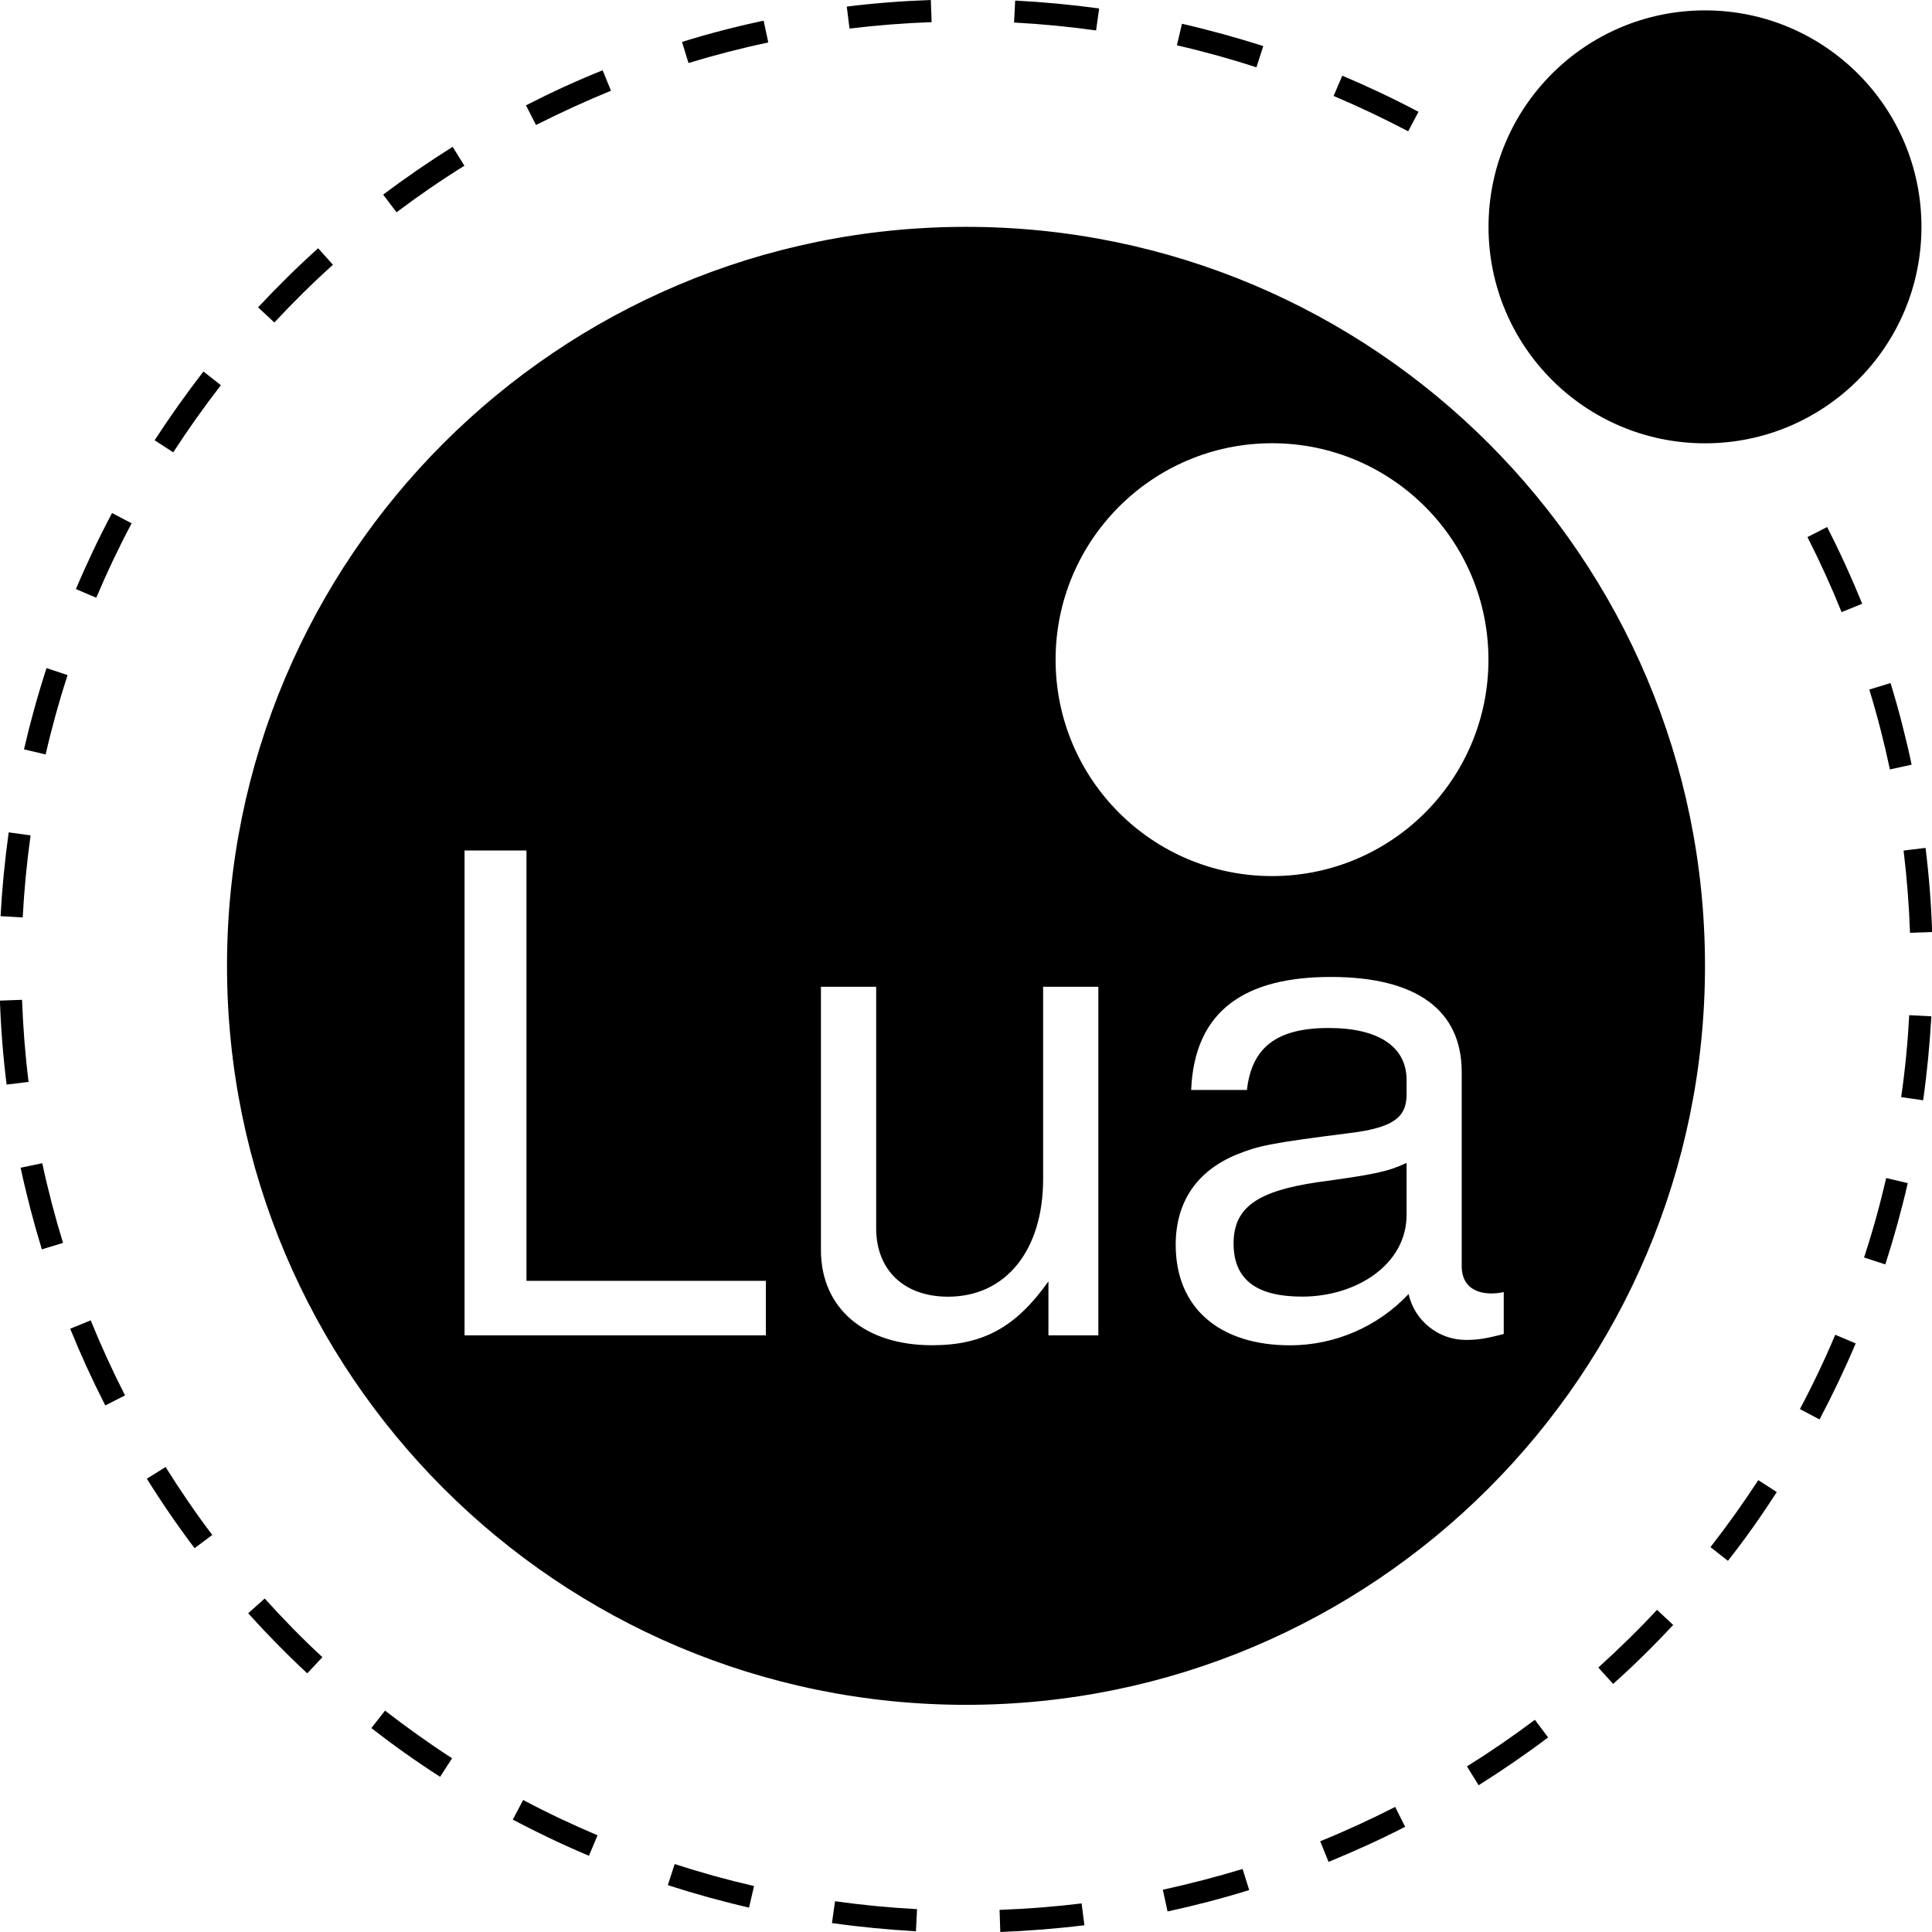
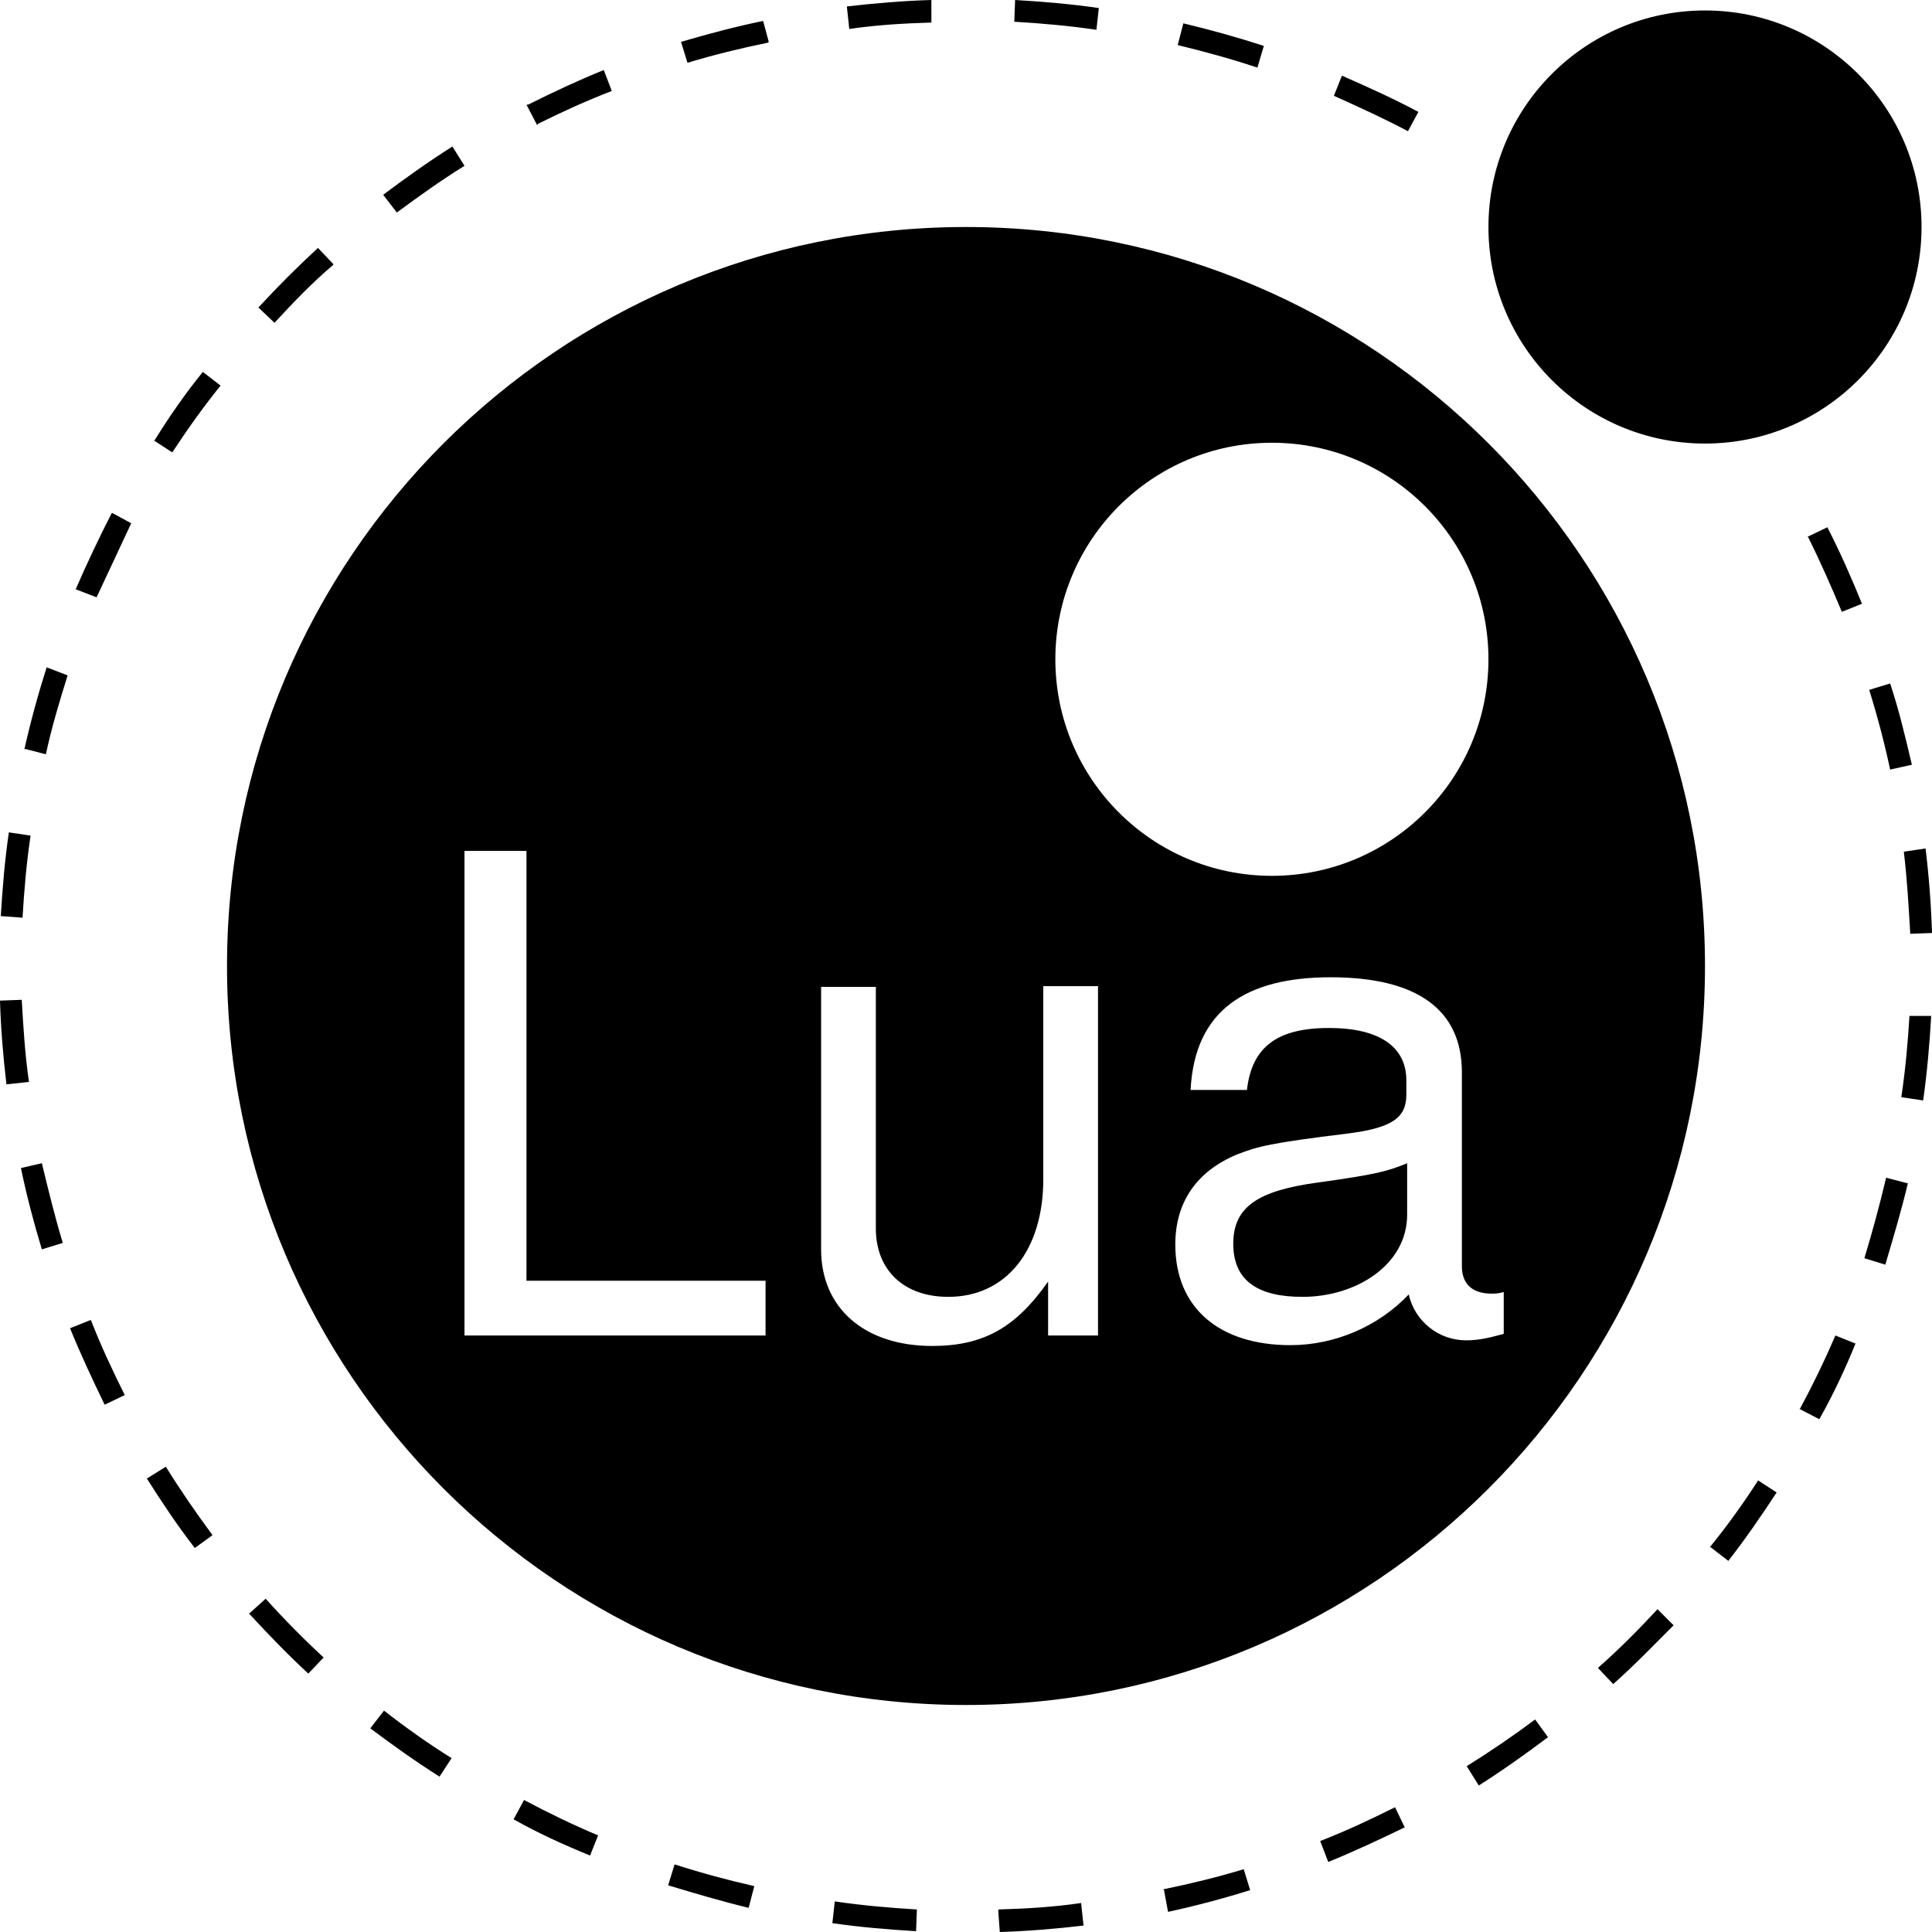
- <svg xmlns="http://www.w3.org/2000/svg" role="img" viewBox="0 0 24 24">
-   <path d="M.38 10.377l-.272-.037c-.048.344-.082.695-.101 1.041l.275.016c.018-.34.051-.682.098-1.02zM4.136 3.289l-.184-.205c-.258.232-.509.48-.746.734l.202.188c.231-.248.476-.49.728-.717zM5.769 2.059l-.146-.235c-.296.186-.586.385-.863.594l.166.219c.27-.203.554-.399.843-.578zM1.824 18.369c.185.297.384.586.593.863l.22-.164c-.205-.271-.399-.555-.58-.844l-.233.145zM1.127 16.402l-.255.104c.129.318.274.635.431.943l.005.01.245-.125-.005-.01c-.153-.301-.295-.611-.421-.922zM.298 9.309l.269.063c.076-.332.168-.664.272-.986l-.261-.087c-.108.332-.202.672-.28 1.01zM.274 12.42l-.275.01c.012.348.04.699.083 1.043l.273-.033c-.042-.336-.069-.68-.081-1.02zM.256 14.506c.073.34.162.682.264 1.014l.263-.08c-.1-.326-.187-.658-.258-.99l-.269.056zM11.573.275L11.563 0c-.348.012-.699.039-1.044.082l.034.273c.338-.041.68-.068 1.02-.08zM23.221 8.566c.1.326.186.66.256.992l.27-.059c-.072-.34-.16-.682-.262-1.014l-.264.081zM17.621 1.389c-.309-.164-.627-.314-.947-.449l-.107.252c.314.133.625.281.926.439l.128-.242zM15.693.572c-.332-.105-.67-.199-1.01-.277l-.063.268c.332.076.664.168.988.273l.085-.264zM6.674 1.545c.298-.15.606-.291.916-.418L7.486.873c-.317.127-.632.272-.937.428l-.015.008.125.244.015-.008zM23.727 11.588l.275-.01a11.797 11.797 0 0 0-.082-1.045l-.273.033c.041.338.068.682.08 1.022zM13.654.105c-.346-.047-.696-.08-1.043-.098l-.014.273c.339.018.683.051 1.019.098l.038-.273zM9.544.527l-.058-.27c-.34.072-.681.16-1.014.264l.081.262c.325-.099.659-.185.991-.256zM1.921 5.469l.231.15c.185-.285.384-.566.592-.834l-.217-.17c-.213.276-.417.563-.606.854zM.943 7.318l.253.107c.132-.313.28-.625.439-.924l-.243-.128c-.163.307-.314.625-.449.945zM18.223 21.943l.145.234c.295-.186.586-.385.863-.594l-.164-.219c-.272.204-.557.4-.844.579zM21.248 19.219l.217.17c.215-.273.418-.561.607-.854l-.23-.148c-.186.285-.385.564-.594.832zM19.855 20.715l.184.203c.258-.23.51-.479.746-.732l-.201-.188c-.23.248-.477.488-.729.717zM22.359 17.504l.244.129c.162-.307.314-.625.449-.945l-.254-.107a11.27 11.27 0 0 1-.439.923zM23.617 13.629l.273.039c.049-.346.082-.695.102-1.043l-.275-.014c-.018.338-.051.682-.1 1.018zM23.156 15.621l.264.086c.107-.332.201-.67.279-1.01l-.268-.063c-.077.333-.169.665-.275.987zM22.453 6.672c.154.303.297.617.424.932l.256-.104c-.131-.322-.277-.643-.436-.953l-.244.125zM8.296 23.418c.331.107.67.201 1.009.279l.062-.268c-.331-.076-.663-.168-.986-.273l-.085.262zM10.335 23.889c.345.049.696.082 1.043.102l.014-.275c-.339-.018-.682-.051-1.019-.098l-.038.271zM17.326 22.449c-.303.154-.613.297-.926.424l.104.256c.318-.131.639-.275.947-.434l.004-.002-.123-.246-.006.002zM4.613 21.467c.274.213.562.418.854.605l.149-.23c-.285-.184-.565-.385-.833-.592l-.17.217zM12.417 23.725l.009.275c.348-.014.699-.041 1.045-.084l-.035-.271c-.336.041-.68.068-1.019.08zM6.37 22.604c.307.162.625.314.946.449l.107-.254c-.313-.133-.624-.279-.924-.439l-.129.244zM3.083 20.041c.233.258.48.51.734.746l.188-.201c-.249-.23-.49-.477-.717-.729l-.205.184zM14.445 23.475l.059.27c.34-.074.68-.162 1.014-.266l-.082-.262c-.325.099-.659.185-.991.258zM21.18.129A2.689 2.689 0 1 0 21.18 5.507 2.689 2.689 0 1 0 21.18.129zM15.324 15.447c0 .471.314.66.852.66.67 0 1.297-.396 1.297-1.016v-.645c-.23.107-.379.141-1.107.24-.735.109-1.042.306-1.042.761zM12 2.818c-5.07 0-9.18 4.109-9.18 9.18 0 5.068 4.11 9.18 9.18 9.18 5.07 0 9.18-4.111 9.18-9.18 0-5.07-4.11-9.18-9.18-9.18zm-2.487 13.77H5.771v-6.023h.769v5.346h2.974v.677zm4.13 0h-.619v-.67c-.405.57-.811.793-1.446.793-.843 0-1.38-.463-1.38-1.182v-3.271h.686v3c0 .52.347.85.893.85.719 0 1.181-.578 1.181-1.461v-2.389h.686v4.33zm-.53-8.393c0-1.484 1.205-2.689 2.689-2.689s2.688 1.205 2.688 2.689-1.203 2.688-2.688 2.688-2.689-1.203-2.689-2.688zm5.567 7.856v.52c-.223.059-.33.074-.471.074-.34 0-.637-.238-.711-.57-.381.406-.918.637-1.471.637-.877 0-1.422-.463-1.422-1.248 0-.527.256-.916.76-1.123.266-.107.414-.141 1.389-.264.545-.066.719-.191.719-.48v-.182c0-.412-.348-.645-.967-.645-.645 0-.957.24-1.016.77h-.693c.041-1 .686-1.404 1.734-1.404 1.066 0 1.627.412 1.627 1.182v2.412c0 .215.133.338.373.338.041-.002.074-.002.149-.017z" />
+ <svg xmlns="http://www.w3.org/2000/svg" viewBox="0 0 24 24">
+   <path d="M.38 10.38l-.27-.04c-.05.34-.08.7-.1 1.04l.27.02c.02-.34.05-.69.1-1.02zm3.76-7.1l-.19-.2c-.26.24-.5.48-.74.74l.2.19c.23-.25.47-.5.73-.72zm1.63-1.22l-.15-.24c-.3.19-.58.39-.86.6l.17.22c.27-.2.55-.4.84-.58zm-3.95 16.3c.19.3.39.6.6.87l.22-.16c-.2-.27-.4-.56-.58-.85l-.24.15zm-.7-1.96l-.25.1c.13.32.28.64.43.95l.25-.12c-.15-.3-.3-.62-.42-.93zM.3 9.3l.27.07c.07-.33.17-.66.27-.98l-.26-.1A12 12 0 0 0 .3 9.32zm-.03 3.12l-.27.01c.01.35.04.7.08 1.04l.28-.03c-.05-.34-.07-.68-.09-1.02zm-.01 2.09c.07.34.16.68.26 1.01l.26-.08c-.1-.33-.18-.66-.26-.99l-.26.06zM11.57.28V0c-.35.01-.7.04-1.05.08l.03.28c.34-.05.68-.07 1.02-.08zm11.65 8.29c.1.32.19.66.26.99l.27-.06c-.08-.34-.16-.68-.27-1.01l-.26.08zm-5.6-7.18c-.3-.16-.63-.31-.95-.45l-.1.25c.31.14.62.28.92.44l.13-.24zM15.7.57a13 13 0 0 0-1-.28l-.07.27c.33.08.66.17.99.28l.08-.27zm-9.02.97c.3-.15.61-.29.92-.41l-.1-.26c-.32.13-.64.28-.94.43h-.02l.13.25h.01zM23.73 11.6l.27-.01a11.8 11.8 0 0 0-.08-1.05l-.27.04c.04.33.06.68.08 1.02zM13.65.1c-.34-.05-.7-.08-1.04-.1l-.01.27c.34.02.68.05 1.02.1l.03-.27zm-4.1.42L9.48.26c-.34.07-.68.16-1.02.26l.08.26c.33-.1.66-.18 1-.25zM1.91 5.47l.23.15c.19-.29.39-.57.6-.83l-.22-.17c-.22.27-.42.56-.6.85zM.94 7.32l.26.1.43-.92-.24-.13c-.16.31-.31.63-.45.95zm17.28 14.62l.15.24c.3-.19.58-.39.86-.6l-.16-.22a12 12 0 0 1-.85.58zm3.03-2.72l.22.17c.21-.27.41-.56.6-.85l-.23-.15c-.18.28-.38.56-.6.83zm-1.4 1.5l.19.2c.26-.23.5-.48.75-.73l-.2-.2c-.24.26-.48.5-.74.73zm2.5-3.22l.25.13c.17-.3.32-.62.45-.94l-.25-.1a11.27 11.27 0 0 1-.44.91zm1.27-3.87l.27.04c.05-.35.08-.7.1-1.05h-.27c-.02.33-.05.67-.1 1zm-.46 2l.26.08c.1-.34.2-.67.28-1.01l-.27-.07c-.08.34-.17.67-.27 1zm-.7-8.96c.15.3.29.62.42.93l.25-.1c-.13-.32-.27-.64-.43-.95l-.25.12zM8.3 23.42c.33.1.67.2 1 .28l.07-.27a11.6 11.6 0 0 1-.99-.27l-.08.26zm2.04.47c.34.05.7.08 1.04.1l.01-.27c-.34-.02-.68-.05-1.02-.1l-.03.27zm6.99-1.44c-.3.15-.62.3-.93.42l.1.26c.32-.13.64-.28.95-.43l-.12-.25zM4.6 21.47c.28.21.56.41.86.6l.15-.23c-.29-.18-.57-.38-.84-.59l-.17.22zm7.8 2.26l.02.27c.34-.01.7-.04 1.04-.08l-.03-.28c-.34.05-.68.07-1.02.08zM6.38 22.6c.3.17.63.32.95.45l.1-.25c-.31-.13-.62-.28-.92-.44l-.13.24zm-3.29-2.56c.24.26.48.51.74.75l.19-.2a11.2 11.2 0 0 1-.72-.73l-.2.18zm11.37 3.44l.05.27a12 12 0 0 0 1.02-.27l-.08-.26c-.33.1-.66.18-1 .25zM21.18.13a2.69 2.69 0 1 0 0 5.38 2.69 2.69 0 1 0 0-5.38zm-5.86 15.32c0 .47.32.66.86.66.67 0 1.3-.4 1.3-1.02v-.64c-.24.1-.39.14-1.11.24-.74.1-1.05.3-1.05.76zM12 2.82a9.18 9.18 0 1 0 0 18.36 9.18 9.18 0 0 0 0-18.36zM9.51 16.59H5.77v-6.02h.77v5.34h2.97v.68zm4.13 0h-.62v-.67c-.4.57-.8.8-1.44.8-.84 0-1.38-.47-1.38-1.2v-3.26h.68v3c0 .52.35.85.9.85.72 0 1.18-.58 1.18-1.46v-2.4h.68v4.34zm-.53-8.4a2.69 2.69 0 1 1 5.38 0 2.69 2.69 0 0 1-5.38 0zm5.57 7.86v.52c-.22.06-.33.08-.47.08a.73.73 0 0 1-.71-.57c-.38.4-.92.63-1.47.63-.88 0-1.43-.46-1.43-1.25 0-.52.26-.91.77-1.12.26-.1.4-.14 1.38-.26.55-.07.72-.2.72-.48v-.18c0-.42-.34-.65-.96-.65-.65 0-.96.24-1.02.77h-.7c.05-1 .7-1.4 1.74-1.4 1.07 0 1.63.4 1.63 1.18v2.41c0 .22.13.34.37.34.04 0 .08 0 .15-.02z" />
</svg>
